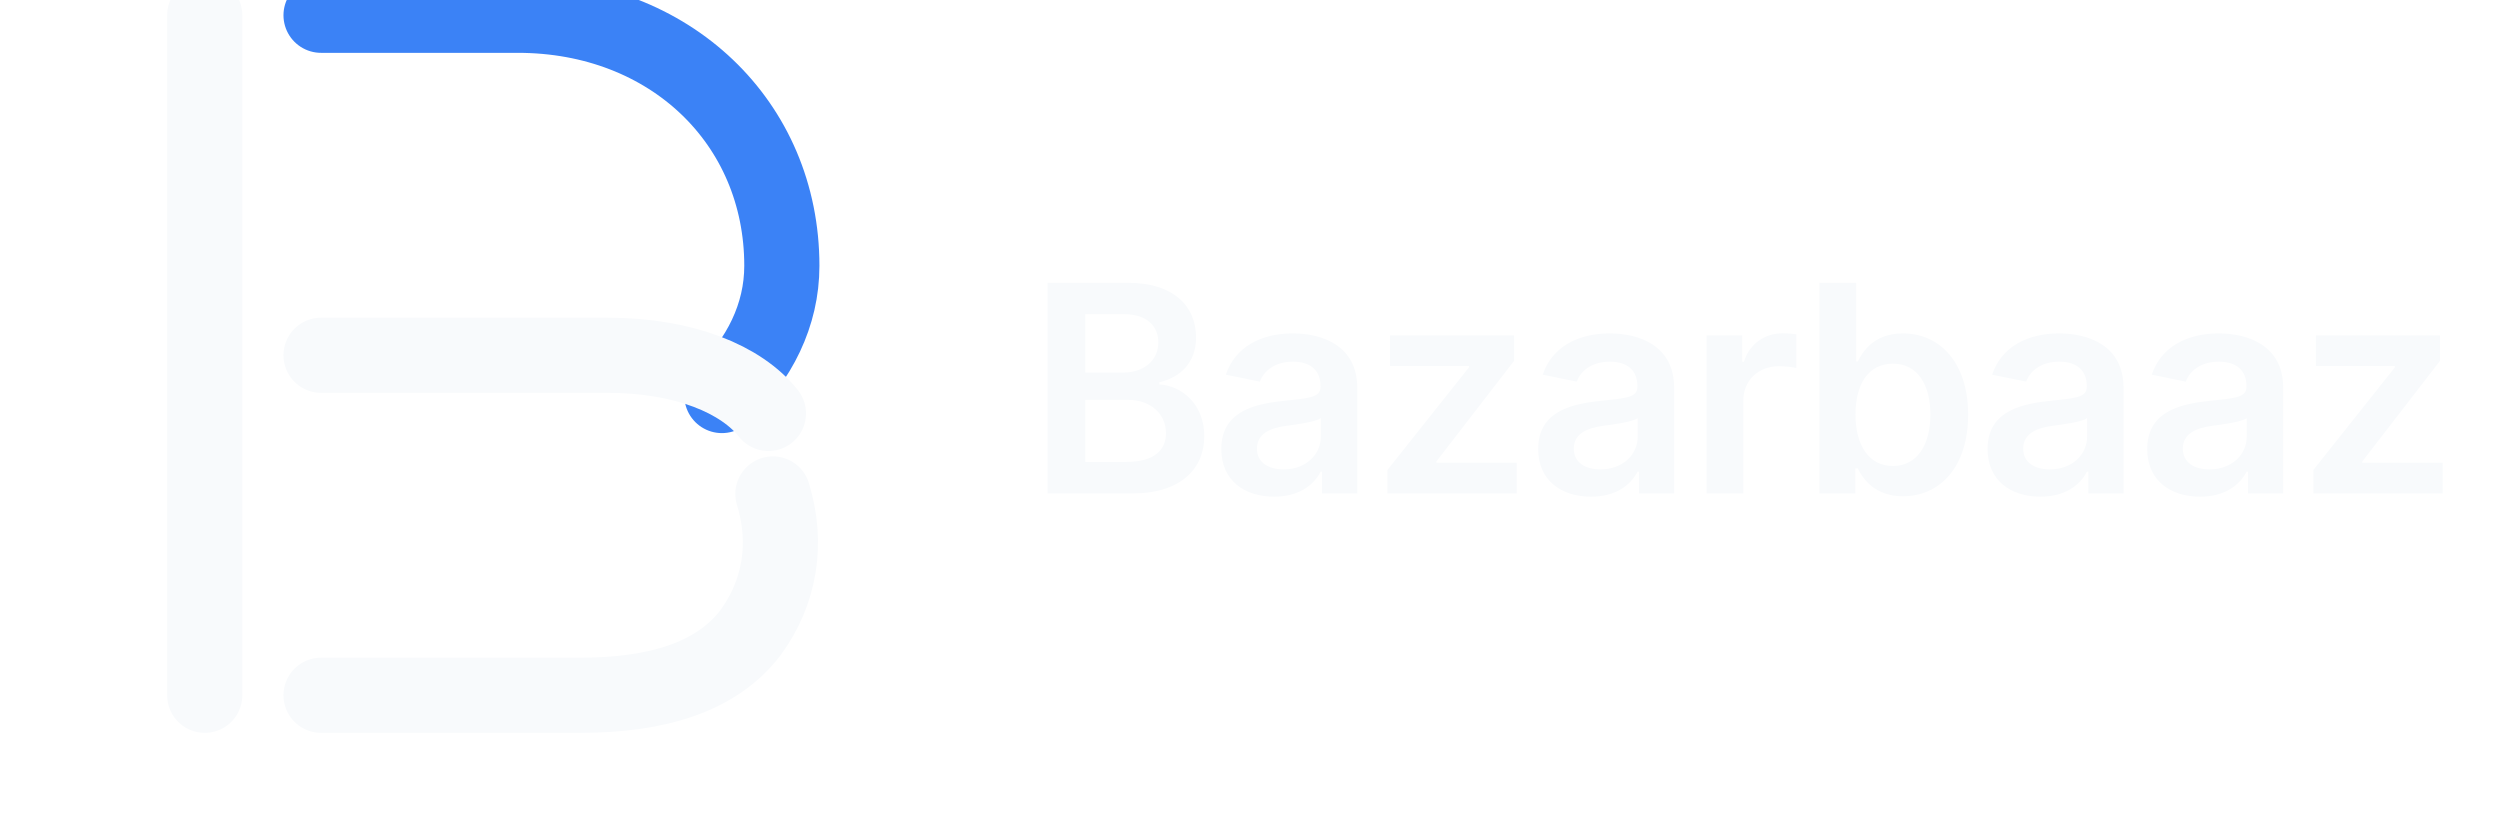
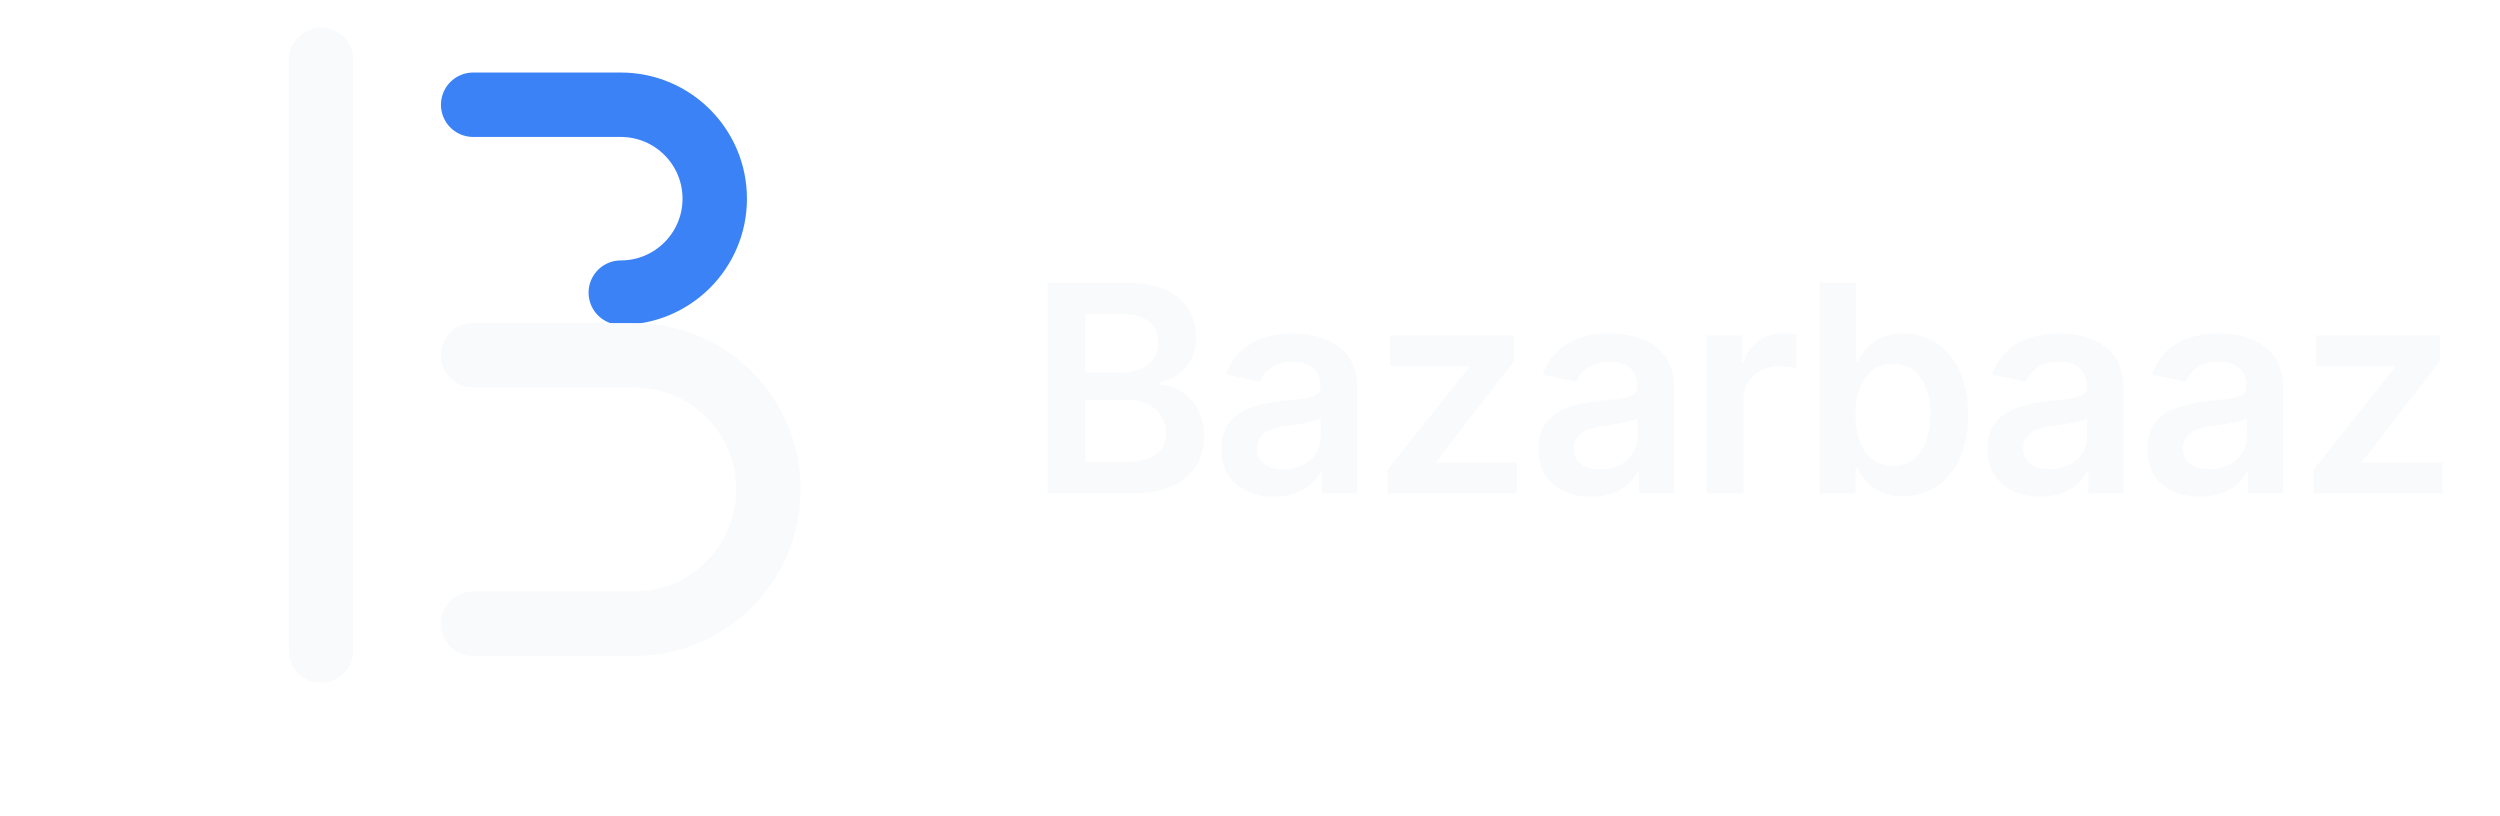
<svg xmlns="http://www.w3.org/2000/svg" viewBox="0 0 1900 620" role="img" aria-label="Bazarbaaz logo">
  <g transform="translate(40,-70) scale(0.68)">
-     <path d="M170 120 V880" stroke="#F8FAFC" stroke-width="84" stroke-linecap="round" />
-     <path d="M300 120 H520 C690 120 815 240 815 400 C815 455 790 505 748 545" stroke="#3B82F6" stroke-width="84" fill="none" stroke-linecap="round" stroke-linejoin="round" />
-     <path d="M300 500 H620 C706 500 770 527 800 565" stroke="#F8FAFC" stroke-width="84" fill="none" stroke-linecap="round" />
-     <path d="M805 655 C822 710 813 765 780 810 C742 860 675 880 590 880 H300" stroke="#F8FAFC" stroke-width="84" fill="none" stroke-linecap="round" stroke-linejoin="round" />
+     <path d="M300 170 V830" stroke="#F8FAFC" stroke-width="72" stroke-linecap="round" fill="none" />
+     <path d="M470 220 H635 A105 105 0 0 1 635 430" stroke="#3B82F6" stroke-width="72" stroke-linecap="round" stroke-linejoin="round" fill="none" />
+     <path d="M470 500 H650 A150 150 0 0 1 650 800 H470" stroke="#F8FAFC" stroke-width="72" stroke-linecap="round" stroke-linejoin="round" fill="none" />
  </g>
  <text x="780" y="375" fill="#F8FAFC" font-size="220" font-weight="600" font-family="Inter, Arial, sans-serif" letter-spacing="-5">Bazarbaaz</text>
</svg>
